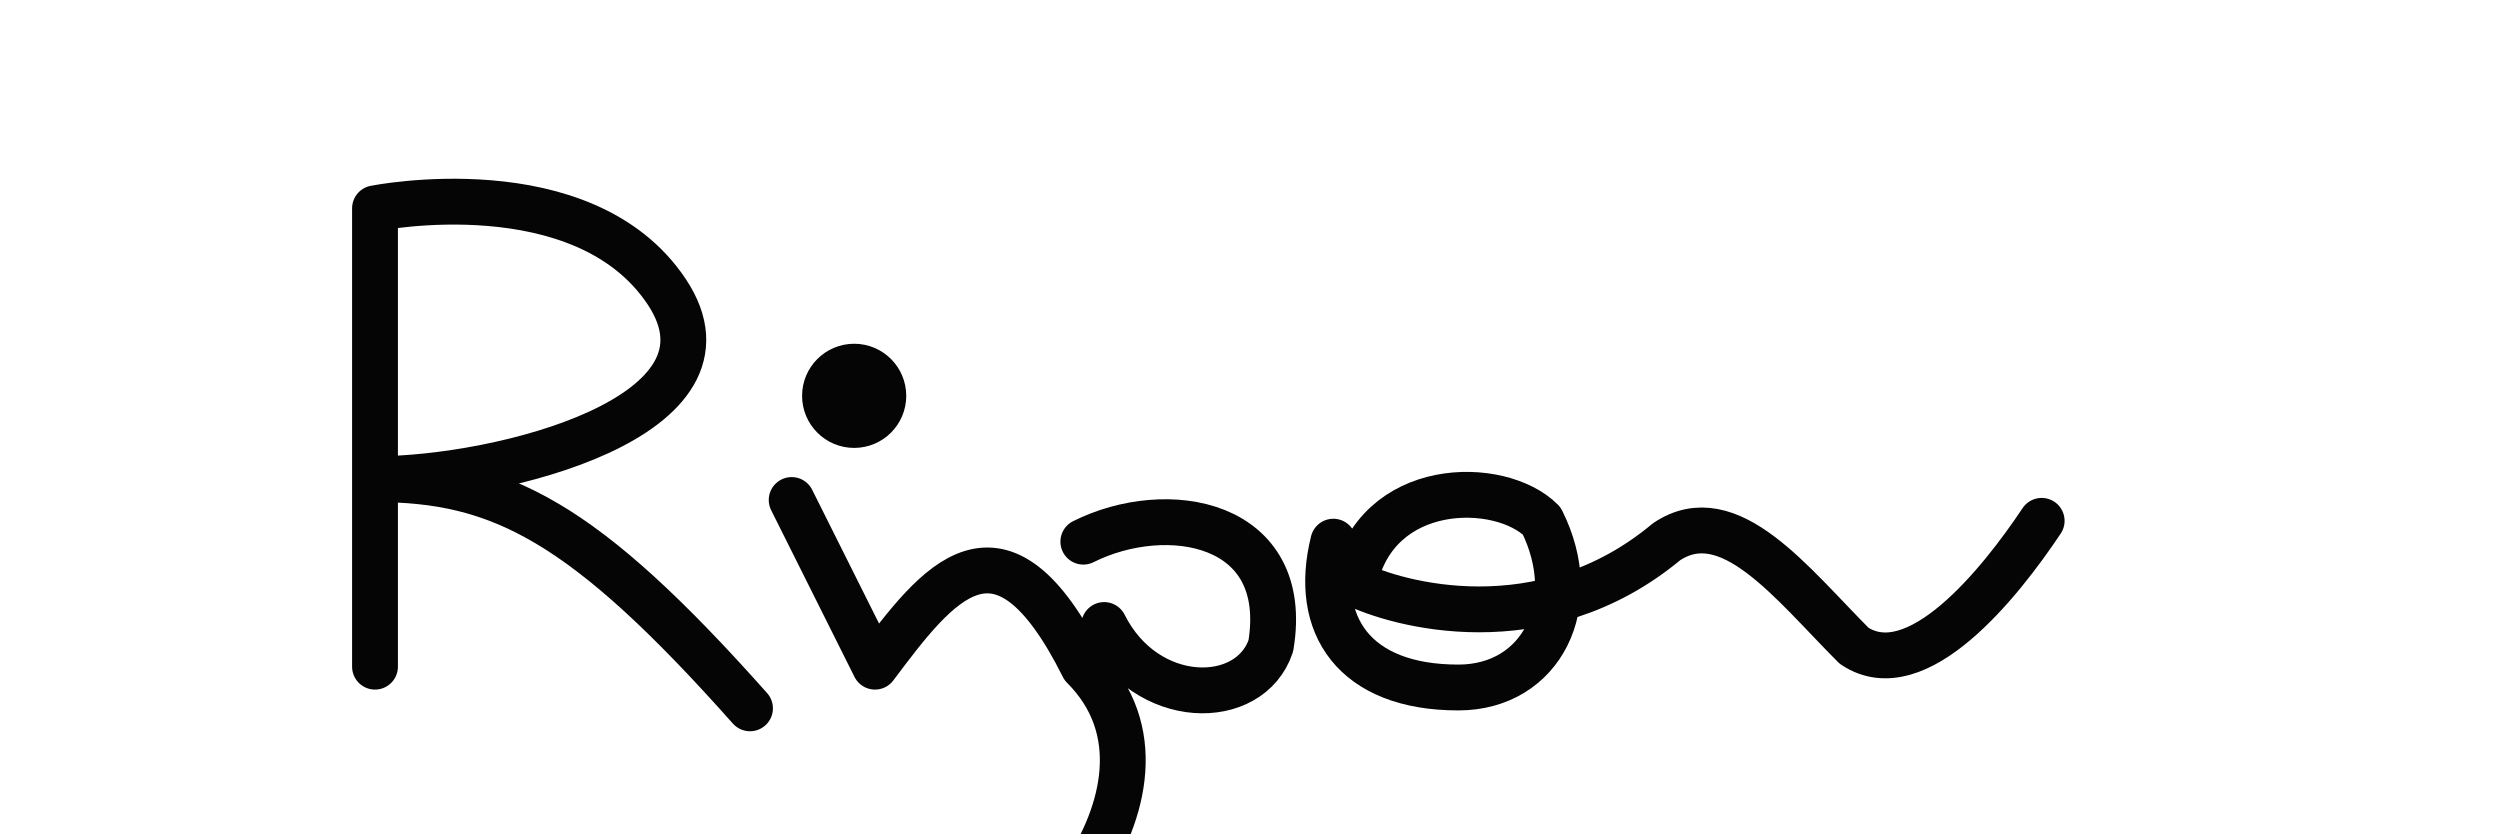
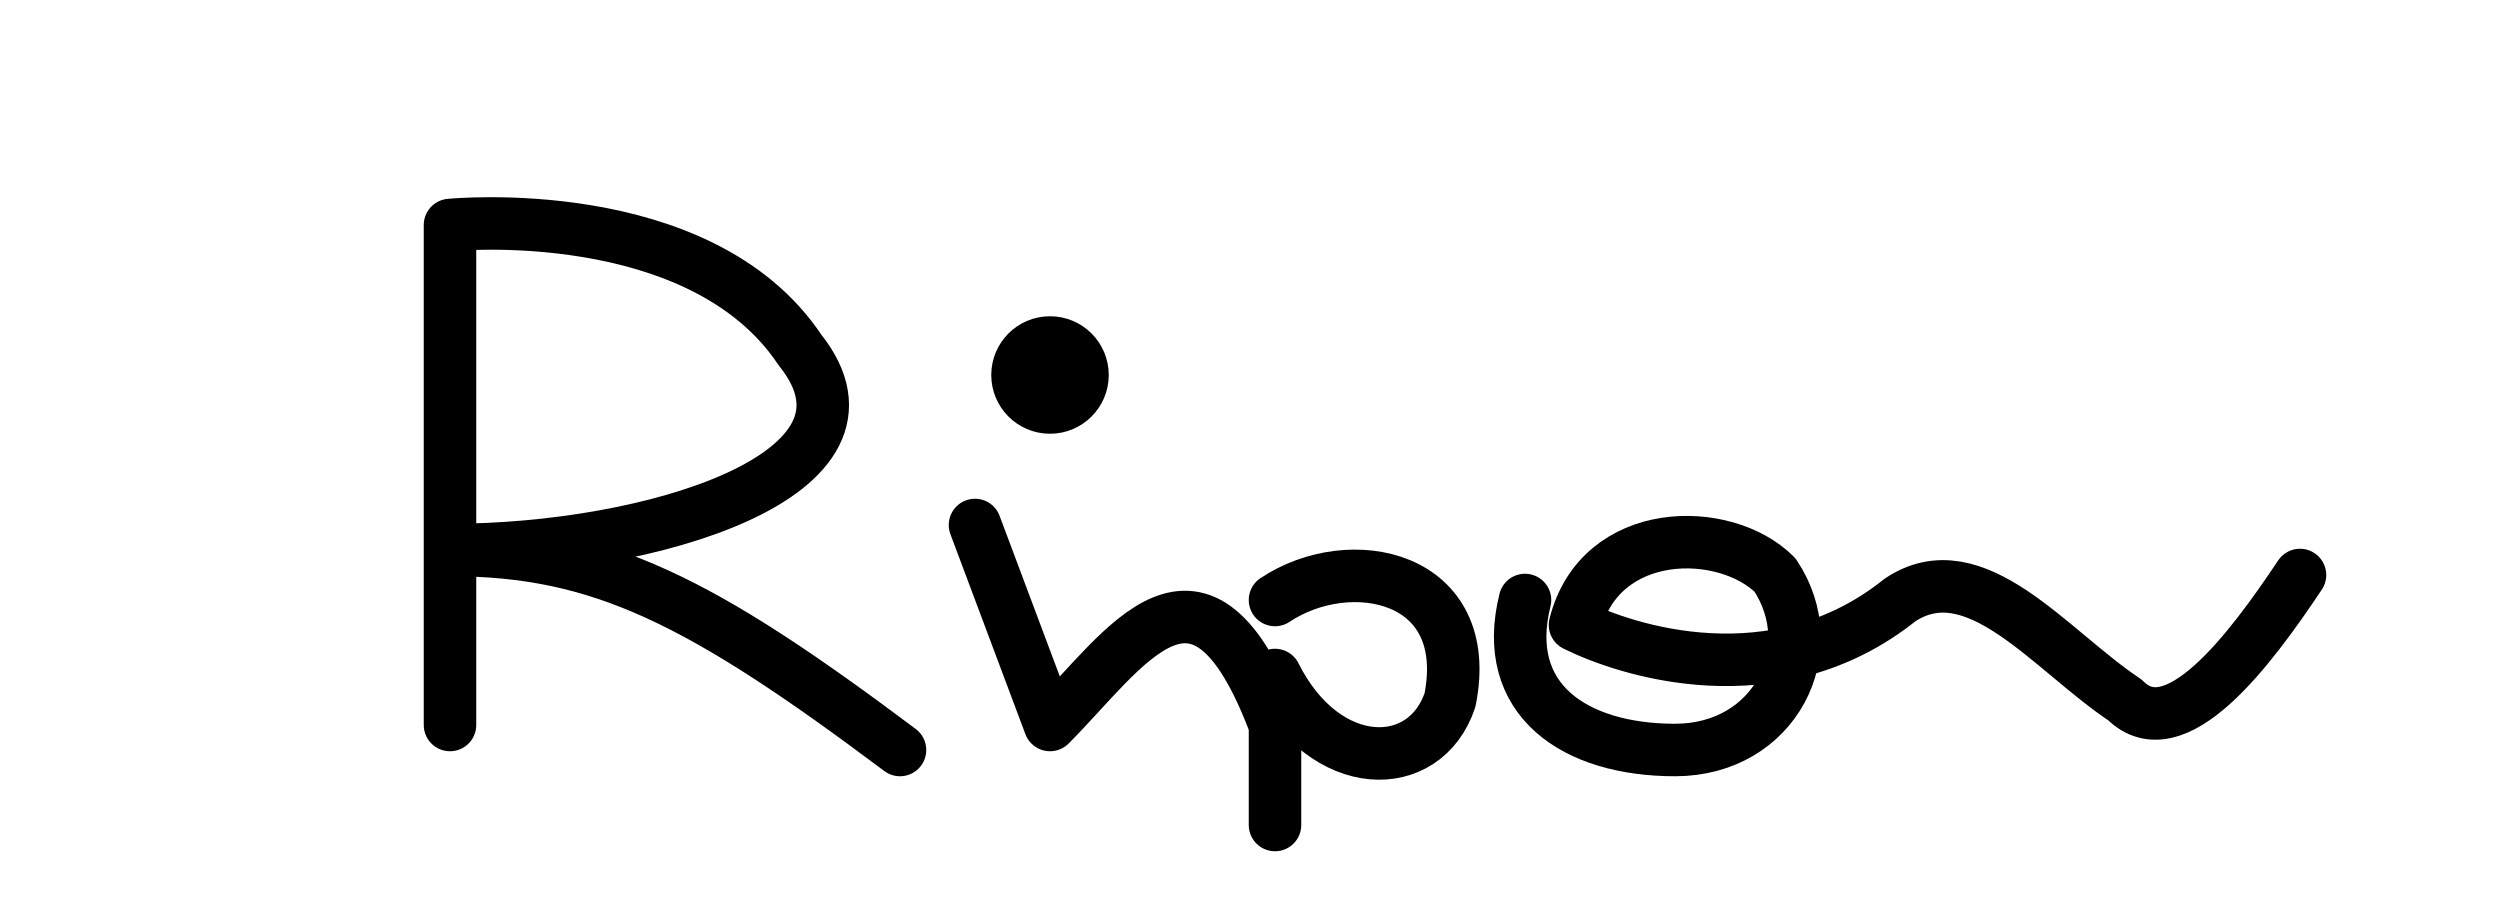
- <svg xmlns="http://www.w3.org/2000/svg" viewBox="0 0 120 40" width="120" height="40">
-   <g fill="none" stroke="#050505" stroke-width="2.2" stroke-linecap="round" stroke-linejoin="round">
-     <path d="M 18 32 L 18 10 C 18 10, 28 8, 32 14 C 36 20, 24 23, 18 23 C 24 23, 28 25, 36 34" />
-     <path d="M 38 24 L 42 32 C 45 28, 48 24, 52 32 C 55 35, 54 39, 52 42 M 52 26 C 56 24, 62 25, 61 31 C 60 34, 55 34, 53 30" />
-     <path d="M 64 26 C 63 30, 65 33, 70 33 C 74 33, 76 29, 74 25 C 72 23, 66 23, 65 28 C 67 29, 74 31, 80 26 C 83 24, 86 28, 89 31 C 92 33, 96 28, 98 25" />
-     <circle cx="41" cy="19" r="1.4" fill="#050505" />
+ <svg xmlns="http://www.w3.org/2000/svg" viewBox="0 0 100 36" width="100" height="36">
+   <g fill="none" stroke="#000000" stroke-width="2.1" stroke-linecap="round" stroke-linejoin="round">
+     <path d="M 18 29 L 18 9 C 18 9, 28 8, 32 14 C 36 19, 26 22, 18 22 C 24 22, 28 24, 36 30" />
+     <path d="M 39 21 L 42 29 C 45 26, 48 21, 51 29 L 51 33 M 51 24 C 54 22, 59 23, 58 28 C 57 31, 53 31, 51 27" />
+     <path d="M 61 24 C 60 28, 63 30, 67 30 C 71 30, 73 26, 71 23 C 69 21, 64 21, 63 25 C 65 26, 71 28, 76 24 C 79 22, 82 26, 85 28 C 87 30, 90 26, 92 23" />
+     <circle cx="42" cy="15" r="1.3" fill="#000000" />
  </g>
</svg>
